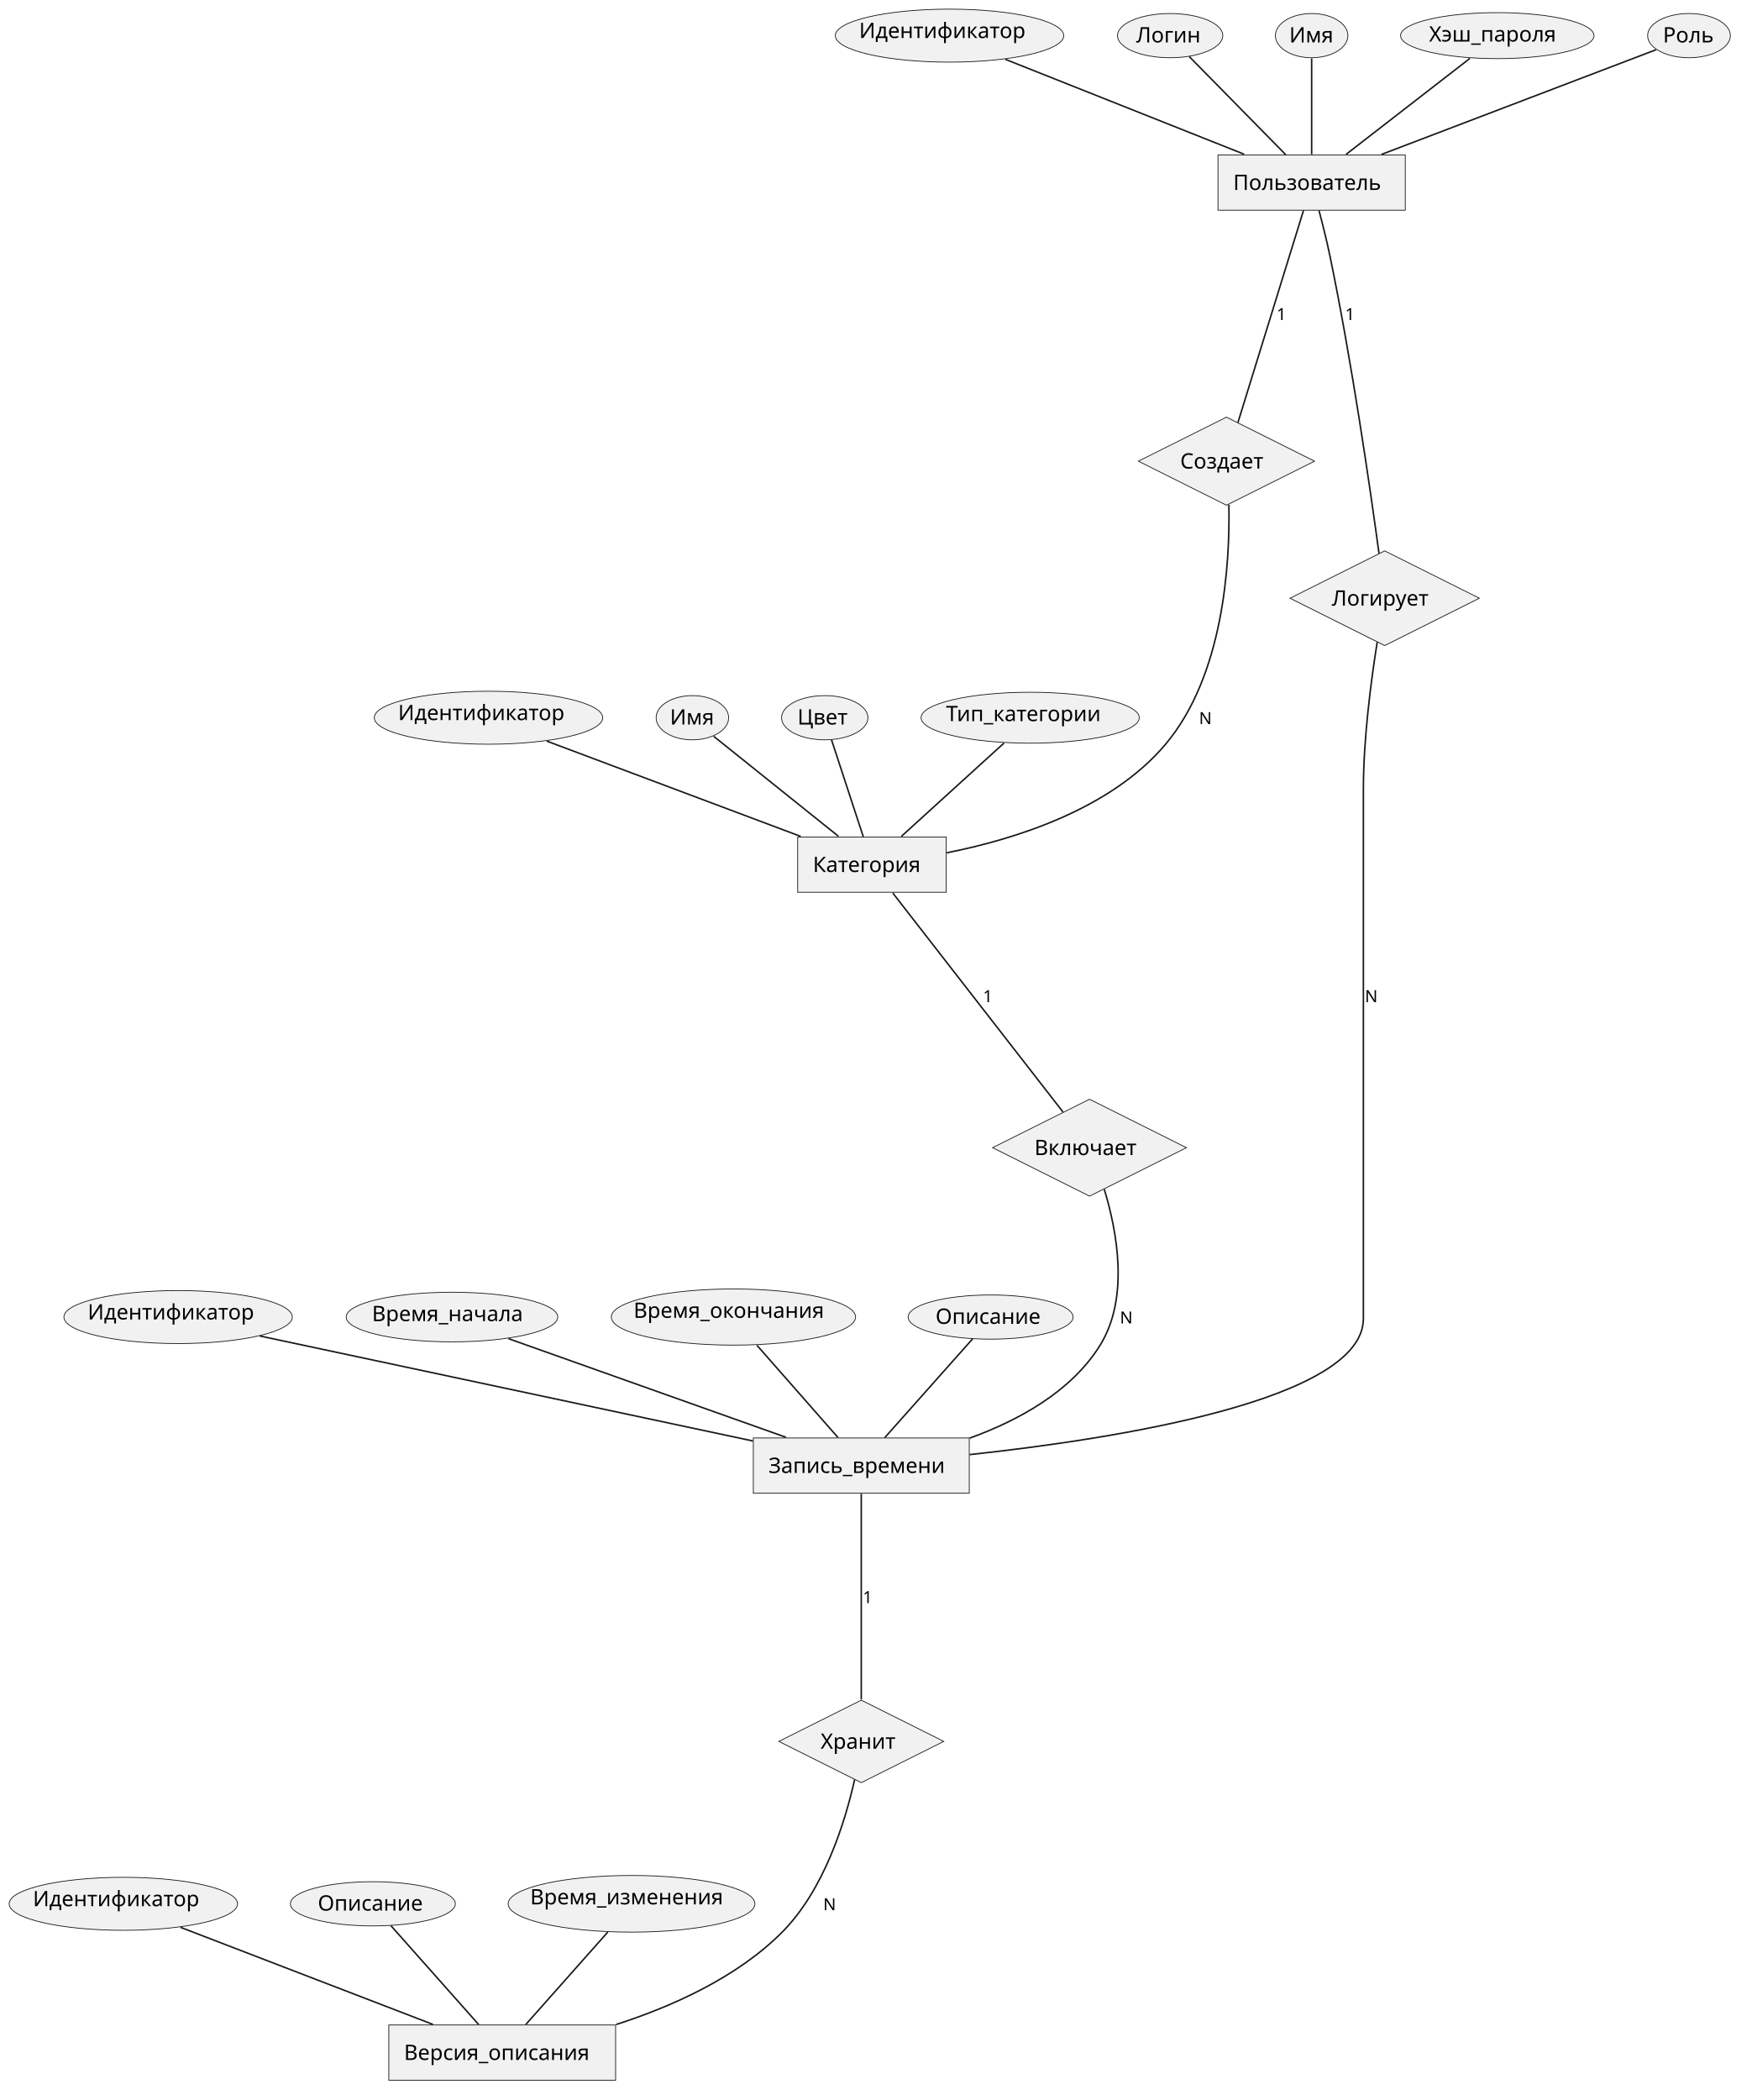
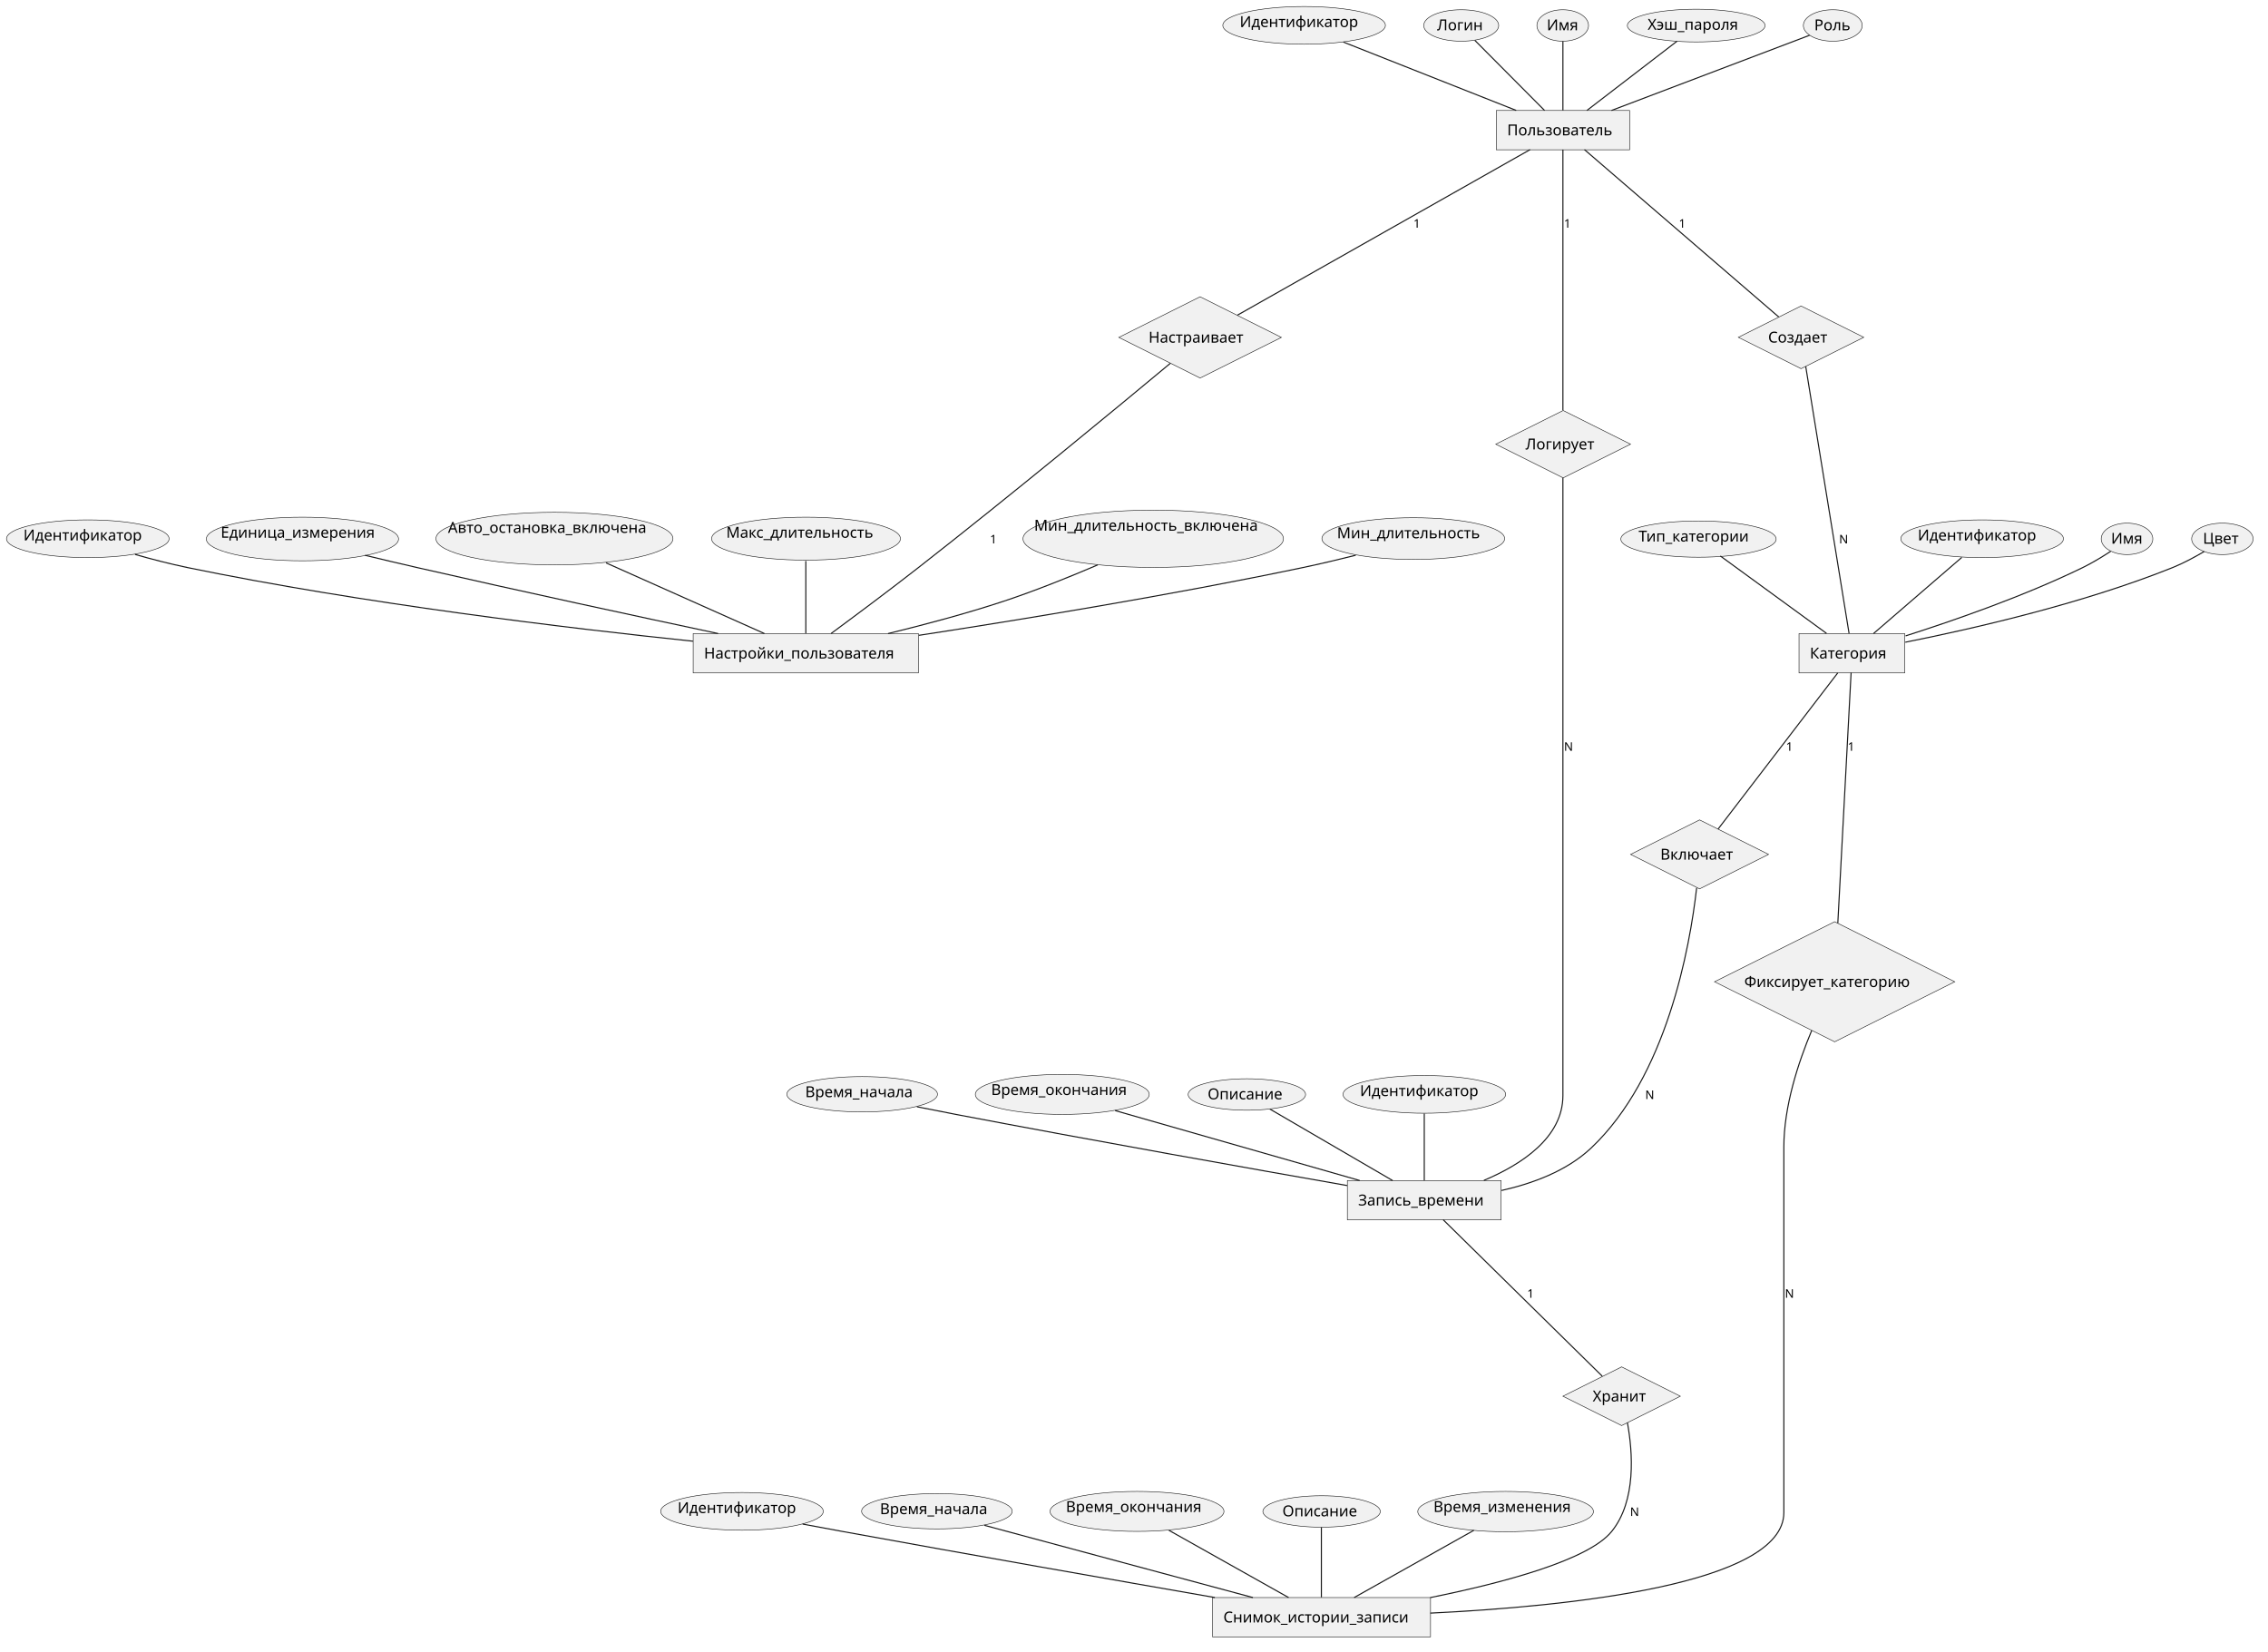
- <svg xmlns="http://www.w3.org/2000/svg" contentStyleType="text/css" data-diagram-type="CHEN_EER" height="1380px" preserveAspectRatio="none" style="width:1151px;height:1380px;background:#FFFFFF;" version="1.1" viewBox="0 0 1151 1380" width="1151px" zoomAndPan="magnify">
+ <svg xmlns="http://www.w3.org/2000/svg" version="1.1" data-diagram-type="CHEN_EER" style="width:2094px;height:1525px;background:#FFFFFF;" width="2094px" height="1525px" viewBox="0 0 2094 1525" zoomAndPan="magnify" preserveAspectRatio="none" contentStyleType="text/css">
  <defs />
-   <g>
-     <g>
-       <rect fill="#F1F1F1" height="36.297" style="stroke:#181818;stroke-width:0.5;" width="123.1" x="800.51" y="101.83" />
-       <text fill="#000000" font-family="sans-serif" font-size="14" lengthAdjust="spacing" textLength="103.1" x="810.51" y="124.825">Пользователь</text>
-     </g>
-     <g>
-       <ellipse cx="624.064" cy="23.413" fill="#F1F1F1" rx="75.064" ry="17.413" style="stroke:#181818;stroke-width:0.5;" />
-       <text fill="#000000" font-family="sans-serif" font-size="14" lengthAdjust="spacing" textLength="118.884" x="564.622" y="24.995">Идентификатор</text>
-     </g>
-     <g>
-       <ellipse cx="769.058" cy="23.414" fill="#F1F1F1" rx="34.608" ry="14.524" style="stroke:#181818;stroke-width:0.5;" />
-       <text fill="#000000" font-family="sans-serif" font-size="14" lengthAdjust="spacing" textLength="44.7" x="746.708" y="27.885">Логин</text>
-     </g>
-     <g>
-       <ellipse cx="862.059" cy="23.414" fill="#F1F1F1" rx="23.829" ry="14.524" style="stroke:#181818;stroke-width:0.5;" />
-       <text fill="#000000" font-family="sans-serif" font-size="14" lengthAdjust="spacing" textLength="29.456" x="847.331" y="27.885">Имя</text>
-     </g>
-     <g>
-       <ellipse cx="984.06" cy="23.414" fill="#F1F1F1" rx="63.57" ry="15.114" style="stroke:#181818;stroke-width:0.5;" />
-       <text fill="#000000" font-family="sans-serif" font-size="14" lengthAdjust="spacing" textLength="89.64" x="939.24" y="27.295">Хэш_пароля</text>
-     </g>
-     <g>
-       <ellipse cx="1110.058" cy="23.414" fill="#F1F1F1" rx="27.188" ry="14.524" style="stroke:#181818;stroke-width:0.5;" />
-       <text fill="#000000" font-family="sans-serif" font-size="14" lengthAdjust="spacing" textLength="34.207" x="1092.955" y="27.885">Роль</text>
-     </g>
-     <g>
-       <rect fill="#F1F1F1" height="36.297" style="stroke:#181818;stroke-width:0.5;" width="97.615" x="524.26" y="550.05" />
-       <text fill="#000000" font-family="sans-serif" font-size="14" lengthAdjust="spacing" textLength="77.615" x="534.26" y="573.045">Категория</text>
-     </g>
-     <g>
-       <ellipse cx="321.064" cy="471.643" fill="#F1F1F1" rx="75.064" ry="17.413" style="stroke:#181818;stroke-width:0.5;" />
-       <text fill="#000000" font-family="sans-serif" font-size="14" lengthAdjust="spacing" textLength="118.884" x="261.622" y="473.225">Идентификатор</text>
-     </g>
-     <g>
-       <ellipse cx="455.059" cy="471.644" fill="#F1F1F1" rx="23.829" ry="14.524" style="stroke:#181818;stroke-width:0.5;" />
-       <text fill="#000000" font-family="sans-serif" font-size="14" lengthAdjust="spacing" textLength="29.456" x="440.33" y="476.115">Имя</text>
-     </g>
-     <g>
-       <ellipse cx="542.057" cy="471.644" fill="#F1F1F1" rx="28.377" ry="14.524" style="stroke:#181818;stroke-width:0.5;" />
-       <text fill="#000000" font-family="sans-serif" font-size="14" lengthAdjust="spacing" textLength="35.889" x="524.113" y="476.115">Цвет</text>
-     </g>
-     <g>
-       <ellipse cx="677.063" cy="471.639" fill="#F1F1F1" rx="71.693" ry="16.739" style="stroke:#181818;stroke-width:0.5;" />
-       <text fill="#000000" font-family="sans-serif" font-size="14" lengthAdjust="spacing" textLength="110.612" x="621.757" y="473.895">Тип_категории</text>
-     </g>
-     <g>
-       <rect fill="#F1F1F1" height="36.297" style="stroke:#181818;stroke-width:0.5;" width="141.933" x="495.1" y="944.95" />
-       <text fill="#000000" font-family="sans-serif" font-size="14" lengthAdjust="spacing" textLength="121.933" x="505.1" y="967.945">Запись_времени</text>
-     </g>
-     <g>
-       <ellipse cx="117.064" cy="865.493" fill="#F1F1F1" rx="75.064" ry="17.413" style="stroke:#181818;stroke-width:0.5;" />
-       <text fill="#000000" font-family="sans-serif" font-size="14" lengthAdjust="spacing" textLength="118.884" x="57.622" y="867.075">Идентификатор</text>
-     </g>
-     <g>
-       <ellipse cx="297.063" cy="865.486" fill="#F1F1F1" rx="69.533" ry="16.306" style="stroke:#181818;stroke-width:0.5;" />
-       <text fill="#000000" font-family="sans-serif" font-size="14" lengthAdjust="spacing" textLength="105.198" x="244.464" y="868.175">Время_начала</text>
-     </g>
-     <g>
-       <ellipse cx="482.057" cy="865.487" fill="#F1F1F1" rx="80.287" ry="18.457" style="stroke:#181818;stroke-width:0.5;" />
-       <text fill="#000000" font-family="sans-serif" font-size="14" lengthAdjust="spacing" textLength="131.352" x="416.381" y="866.025">Время_окончания</text>
-     </g>
-     <g>
-       <ellipse cx="651.064" cy="865.494" fill="#F1F1F1" rx="54.204" ry="14.524" style="stroke:#181818;stroke-width:0.5;" />
-       <text fill="#000000" font-family="sans-serif" font-size="14" lengthAdjust="spacing" textLength="72.413" x="614.857" y="869.965">Описание</text>
-     </g>
-     <g>
-       <rect fill="#F1F1F1" height="36.297" style="stroke:#181818;stroke-width:0.5;" width="149.09" x="255.52" y="1330.69" />
-       <text fill="#000000" font-family="sans-serif" font-size="14" lengthAdjust="spacing" textLength="129.09" x="265.52" y="1353.685">Версия_описания</text>
-     </g>
-     <g>
-       <ellipse cx="81.064" cy="1251.073" fill="#F1F1F1" rx="75.064" ry="17.413" style="stroke:#181818;stroke-width:0.5;" />
-       <text fill="#000000" font-family="sans-serif" font-size="14" lengthAdjust="spacing" textLength="118.884" x="21.622" y="1252.655">Идентификатор</text>
-     </g>
-     <g>
-       <ellipse cx="245.064" cy="1251.074" fill="#F1F1F1" rx="54.204" ry="14.524" style="stroke:#181818;stroke-width:0.5;" />
-       <text fill="#000000" font-family="sans-serif" font-size="14" lengthAdjust="spacing" textLength="72.413" x="208.857" y="1255.545">Описание</text>
-     </g>
-     <g>
-       <ellipse cx="415.063" cy="1251.069" fill="#F1F1F1" rx="81.093" ry="18.619" style="stroke:#181818;stroke-width:0.5;" />
-       <text fill="#000000" font-family="sans-serif" font-size="14" lengthAdjust="spacing" textLength="133.246" x="348.44" y="1251.445">Время_изменения</text>
-     </g>
-     <g>
-       <polygon fill="#F1F1F1" points="748.18,303.062,806.063,274.12,863.947,303.062,806.063,332.003" style="stroke:#181818;stroke-width:0.5;stroke-linejoin:miter;stroke-miterlimit:10;" />
-       <text fill="#000000" font-family="sans-serif" font-size="14" lengthAdjust="spacing" textLength="60.812" x="775.657" y="307.908">Создает</text>
-     </g>
-     <g>
-       <polygon fill="#F1F1F1" points="847.84,393.12,910.061,362.01,972.282,393.12,910.061,424.231" style="stroke:#181818;stroke-width:0.5;stroke-linejoin:miter;stroke-miterlimit:10;" />
-       <text fill="#000000" font-family="sans-serif" font-size="14" lengthAdjust="spacing" textLength="69.487" x="875.317" y="397.967">Логирует</text>
-     </g>
-     <g>
-       <polygon fill="#F1F1F1" points="652.38,754.192,716.064,722.35,779.747,754.192,716.064,786.034" style="stroke:#181818;stroke-width:0.5;stroke-linejoin:miter;stroke-miterlimit:10;" />
-       <text fill="#000000" font-family="sans-serif" font-size="14" lengthAdjust="spacing" textLength="72.413" x="679.857" y="759.039">Включает</text>
-     </g>
-     <g>
-       <polygon fill="#F1F1F1" points="511.86,1144.355,566.069,1117.25,620.278,1144.355,566.069,1171.459" style="stroke:#181818;stroke-width:0.5;stroke-linejoin:miter;stroke-miterlimit:10;" />
-       <text fill="#000000" font-family="sans-serif" font-size="14" lengthAdjust="spacing" textLength="53.464" x="539.337" y="1149.201">Хранит</text>
-     </g>
-     <g class="link" data-entity-1="ent0002" data-entity-2="ent0001" data-link-type="association" data-source-line="3" id="lnk3">
-       <path d="M660.73,38.98 C702.98,55.77 772.38,83.34 817.65,101.33" fill="none" id="Пользователь/Идентификатор-Пользователь" style="stroke:#181818;stroke-width:1;" />
-     </g>
-     <g class="link" data-entity-1="ent0004" data-entity-2="ent0001" data-link-type="association" data-source-line="4" id="lnk5">
-       <path d="M781.61,37.17 C797.97,53.8 826.66,82.98 844.99,101.62" fill="none" id="Пользователь/Логин-Пользователь" style="stroke:#181818;stroke-width:1;" />
-     </g>
-     <g class="link" data-entity-1="ent0006" data-entity-2="ent0001" data-link-type="association" data-source-line="5" id="lnk7">
-       <path d="M862.06,38.37 C862.06,55.12 862.06,83.22 862.06,101.42" fill="none" id="Пользователь/Имя-Пользователь" style="stroke:#181818;stroke-width:1;" />
-     </g>
-     <g class="link" data-entity-1="ent0008" data-entity-2="ent0001" data-link-type="association" data-source-line="6" id="lnk9">
-       <path d="M966.06,38.37 C944.45,55.12 908.2,83.22 884.71,101.42" fill="none" id="Пользователь/Хэш_пароля-Пользователь" style="stroke:#181818;stroke-width:1;" />
-     </g>
-     <g class="link" data-entity-1="ent0010" data-entity-2="ent0001" data-link-type="association" data-source-line="7" id="lnk11">
-       <path d="M1088.49,32.64 C1048.42,47.92 961.72,80.98 907.99,101.46" fill="none" id="Пользователь/Роль-Пользователь" style="stroke:#181818;stroke-width:1;" />
-     </g>
-     <g class="link" data-entity-1="ent0013" data-entity-2="ent0012" data-link-type="association" data-source-line="11" id="lnk14">
-       <path d="M359.34,487 C404.09,503.79 478.14,531.58 526.27,549.64" fill="none" id="Категория/Идентификатор-Категория" style="stroke:#181818;stroke-width:1;" />
-     </g>
-     <g class="link" data-entity-1="ent0015" data-entity-2="ent0012" data-link-type="association" data-source-line="12" id="lnk16">
-       <path d="M469.06,483.86 C489.33,500.1 527.04,530.32 551.06,549.57" fill="none" id="Категория/Имя-Категория" style="stroke:#181818;stroke-width:1;" />
-     </g>
-     <g class="link" data-entity-1="ent0017" data-entity-2="ent0012" data-link-type="association" data-source-line="13" id="lnk18">
-       <path d="M546.51,486.19 C552,502.94 561.35,531.48 567.37,549.82" fill="none" id="Категория/Цвет-Категория" style="stroke:#181818;stroke-width:1;" />
-     </g>
-     <g class="link" data-entity-1="ent0019" data-entity-2="ent0012" data-link-type="association" data-source-line="14" id="lnk20">
-       <path d="M659.89,488.26 C641.31,505.15 611.76,532.02 592.39,549.63" fill="none" id="Категория/Тип_категории-Категория" style="stroke:#181818;stroke-width:1;" />
-     </g>
-     <g class="link" data-entity-1="ent0022" data-entity-2="ent0021" data-link-type="association" data-source-line="18" id="lnk23">
-       <path d="M170.78,877.93 C251.67,895.15 404.84,927.77 494.92,946.95" fill="none" id="Запись_времени/Идентификатор-Запись_времени" style="stroke:#181818;stroke-width:1;" />
-     </g>
-     <g class="link" data-entity-1="ent0024" data-entity-2="ent0021" data-link-type="association" data-source-line="19" id="lnk25">
-       <path d="M334.19,879.69 C381.6,896.54 463.83,925.76 516.55,944.5" fill="none" id="Запись_времени/Время_начала-Запись_времени" style="stroke:#181818;stroke-width:1;" />
-     </g>
-     <g class="link" data-entity-1="ent0026" data-entity-2="ent0021" data-link-type="association" data-source-line="20" id="lnk27">
-       <path d="M497.47,884.03 C512.63,901.28 535.63,927.46 550.76,944.67" fill="none" id="Запись_времени/Время_окончания-Запись_времени" style="stroke:#181818;stroke-width:1;" />
-     </g>
-     <g class="link" data-entity-1="ent0028" data-entity-2="ent0021" data-link-type="association" data-source-line="21" id="lnk29">
-       <path d="M639.25,879.79 C624.19,896.72 598.14,926.02 581.52,944.71" fill="none" id="Запись_времени/Описание-Запись_времени" style="stroke:#181818;stroke-width:1;" />
-     </g>
-     <g class="link" data-entity-1="ent0031" data-entity-2="ent0030" data-link-type="association" data-source-line="25" id="lnk32">
-       <path d="M118.61,1266.52 C163.04,1283.6 236.97,1312.04 284.59,1330.35" fill="none" id="Версия_описания/Идентификатор-Версия_описания" style="stroke:#181818;stroke-width:1;" />
-     </g>
-     <g class="link" data-entity-1="ent0033" data-entity-2="ent0030" data-link-type="association" data-source-line="26" id="lnk34">
-       <path d="M256.88,1265.39 C271.94,1282.35 297.99,1311.7 314.6,1330.42" fill="none" id="Версия_описания/Описание-Версия_описания" style="stroke:#181818;stroke-width:1;" />
-     </g>
-     <g class="link" data-entity-1="ent0035" data-entity-2="ent0030" data-link-type="association" data-source-line="27" id="lnk36">
-       <path d="M399.47,1269.64 C384.14,1286.92 360.86,1313.15 345.56,1330.39" fill="none" id="Версия_описания/Время_изменения-Версия_описания" style="stroke:#181818;stroke-width:1;" />
-     </g>
-     <g class="link" data-entity-1="ent0001" data-entity-2="ent0037" data-link-type="association" data-source-line="42" id="lnk41">
-       <path d="M856.69,138.34 C846.68,170.74 825.11,240.48 813.62,277.62" fill="none" id="Пользователь-Создает" style="stroke:#181818;stroke-width:1;" />
-       <text fill="#000000" font-family="sans-serif" font-size="11" lengthAdjust="spacing" textLength="6.998" x="839.06" y="210.33">1</text>
-     </g>
-     <g class="link" data-entity-1="ent0037" data-entity-2="ent0012" data-link-type="association" data-source-line="43" id="lnk42">
-       <path d="M807.66,331.66 C808.43,371.13 804.04,443.92 766.06,489.05 C729.87,532.07 666.44,551.66 622.21,560.41" fill="none" id="Создает-Категория" style="stroke:#181818;stroke-width:1;" />
-       <text fill="#000000" font-family="sans-serif" font-size="11" lengthAdjust="spacing" textLength="8.229" x="788.06" y="475.85">N</text>
-     </g>
-     <g class="link" data-entity-1="ent0001" data-entity-2="ent0038" data-link-type="association" data-source-line="45" id="lnk43">
-       <path d="M866.89,138.35 C869.24,147.22 872.01,158.2 874.06,168.12 C888.53,237.93 900.53,321 906.33,363.68" fill="none" id="Пользователь-Логирует" style="stroke:#181818;stroke-width:1;" />
-       <text fill="#000000" font-family="sans-serif" font-size="11" lengthAdjust="spacing" textLength="6.998" x="884.06" y="210.33">1</text>
-     </g>
-     <g class="link" data-entity-1="ent0038" data-entity-2="ent0021" data-link-type="association" data-source-line="46" id="lnk44">
-       <path d="M905.17,421.81 C901.13,447.06 896.06,485.44 896.06,519.05 C896.06,519.05 896.06,519.05 896.06,866.49 C896.06,919.95 734.27,945.42 637.26,955.89" fill="none" id="Логирует-Запись_времени" style="stroke:#181818;stroke-width:1;" />
-       <text fill="#000000" font-family="sans-serif" font-size="11" lengthAdjust="spacing" textLength="8.229" x="897.06" y="658.56">N</text>
-     </g>
-     <g class="link" data-entity-1="ent0012" data-entity-2="ent0039" data-link-type="association" data-source-line="48" id="lnk45">
-       <path d="M586.78,586.84 C612.92,620.48 669.86,693.74 698.65,730.78" fill="none" id="Категория-Включает" style="stroke:#181818;stroke-width:1;" />
-       <text fill="#000000" font-family="sans-serif" font-size="11" lengthAdjust="spacing" textLength="6.998" x="646.06" y="658.56">1</text>
-     </g>
-     <g class="link" data-entity-1="ent0039" data-entity-2="ent0021" data-link-type="association" data-source-line="49" id="lnk46">
-       <path d="M725.77,781.54 C734.19,809.21 742.28,852.93 723.06,883.95 C704.15,914.49 669.31,933.48 637.25,945.08" fill="none" id="Включает-Запись_времени" style="stroke:#181818;stroke-width:1;" />
-       <text fill="#000000" font-family="sans-serif" font-size="11" lengthAdjust="spacing" textLength="8.229" x="736.06" y="869.7">N</text>
-     </g>
-     <g class="link" data-entity-1="ent0021" data-entity-2="ent0040" data-link-type="association" data-source-line="51" id="lnk47">
-       <path d="M566.06,981.61 C566.06,1013.15 566.06,1079.66 566.06,1116.82" fill="none" id="Запись_времени-Хранит" style="stroke:#181818;stroke-width:1;" />
-       <text fill="#000000" font-family="sans-serif" font-size="11" lengthAdjust="spacing" textLength="6.998" x="567.06" y="1053.46">1</text>
-     </g>
-     <g class="link" data-entity-1="ent0040" data-entity-2="ent0030" data-link-type="association" data-source-line="52" id="lnk48">
-       <path d="M561.68,1169.45 C555.52,1196.98 541.78,1241.82 514.06,1269.69 C484.45,1299.47 441.73,1318.56 404.9,1330.41" fill="none" id="Хранит-Версия_описания" style="stroke:#181818;stroke-width:1;" />
-       <text fill="#000000" font-family="sans-serif" font-size="11" lengthAdjust="spacing" textLength="8.229" x="541.06" y="1255.28">N</text>
+   <g font-family="sans-serif" lengthAdjust="spacing">
+     <g>
+       <rect x="1381.5" y="102" width="123.1" height="36.297" fill="#F1F1F1" style="stroke:#181818;stroke-width:0.5;" />
+       <text x="1391.5" y="124.995" fill="#000" font-size="14" textLength="103.1">Пользователь</text>
+     </g>
+     <g>
+       <ellipse cx="1204.064" cy="23.413" rx="75.064" ry="17.413" fill="#F1F1F1" style="stroke:#181818;stroke-width:0.5;" />
+       <text x="1144.622" y="24.995" fill="#000" font-size="14" textLength="118.884">Идентификатор</text>
+     </g>
+     <g>
+       <ellipse cx="1349.108" cy="23.524" rx="34.608" ry="14.524" fill="#F1F1F1" style="stroke:#181818;stroke-width:0.5;" />
+       <text x="1326.758" y="27.995" fill="#000" font-size="14" textLength="44.7">Логин</text>
+     </g>
+     <g>
+       <ellipse cx="1442.829" cy="23.524" rx="23.829" ry="14.524" fill="#F1F1F1" style="stroke:#181818;stroke-width:0.5;" />
+       <text x="1428.101" y="27.995" fill="#000" font-size="14" textLength="29.456">Имя</text>
+     </g>
+     <g>
+       <ellipse cx="1566.07" cy="23.614" rx="63.57" ry="15.114" fill="#F1F1F1" style="stroke:#181818;stroke-width:0.5;" />
+       <text x="1521.25" y="27.495" fill="#000" font-size="14" textLength="89.64">Хэш_пароля</text>
+     </g>
+     <g>
+       <ellipse cx="1692.188" cy="23.524" rx="27.188" ry="14.524" fill="#F1F1F1" style="stroke:#181818;stroke-width:0.5;" />
+       <text x="1675.085" y="27.995" fill="#000" font-size="14" textLength="34.207">Роль</text>
+     </g>
+     <g>
+       <rect x="640" y="585" width="207.961" height="36.297" fill="#F1F1F1" style="stroke:#181818;stroke-width:0.5;" />
+       <text x="650" y="607.995" fill="#000" font-size="14" textLength="187.961">Настройки_пользователя</text>
+     </g>
+     <g>
+       <ellipse cx="81.064" cy="497.413" rx="75.064" ry="17.413" fill="#F1F1F1" style="stroke:#181818;stroke-width:0.5;" />
+       <text x="21.622" y="498.995" fill="#000" font-size="14" textLength="118.884">Идентификатор</text>
+     </g>
+     <g>
+       <ellipse cx="279.237" cy="497.647" rx="88.737" ry="20.147" fill="#F1F1F1" style="stroke:#181818;stroke-width:0.5;" />
+       <text x="203.799" y="496.495" fill="#000" font-size="14" textLength="150.876">Единица_измерения</text>
+     </g>
+     <g>
+       <ellipse cx="511.913" cy="497.283" rx="109.413" ry="24.283" fill="#F1F1F1" style="stroke:#181818;stroke-width:0.5;" />
+       <text x="413.608" y="491.995" fill="#000" font-size="14" textLength="196.608">Авто_остановка_включена</text>
+     </g>
+     <g>
+       <ellipse cx="744.18" cy="497.336" rx="87.18" ry="19.836" fill="#F1F1F1" style="stroke:#181818;stroke-width:0.5;" />
+       <text x="670.516" y="496.495" fill="#000" font-size="14" textLength="147.328">Макс_длительность</text>
+     </g>
+     <g>
+       <ellipse cx="1064.758" cy="497.452" rx="120.258" ry="26.452" fill="#F1F1F1" style="stroke:#181818;stroke-width:0.5;" />
+       <text x="954.806" y="489.995" fill="#000" font-size="14" textLength="219.905">Мин_длительность_включена</text>
+     </g>
+     <g>
+       <ellipse cx="1304.86" cy="497.272" rx="84.36" ry="19.272" fill="#F1F1F1" style="stroke:#181818;stroke-width:0.5;" />
+       <text x="1234.436" y="496.995" fill="#000" font-size="14" textLength="140.848">Мин_длительность</text>
+     </g>
+     <g>
+       <rect x="1661" y="585" width="97.615" height="36.297" fill="#F1F1F1" style="stroke:#181818;stroke-width:0.5;" />
+       <text x="1671" y="607.995" fill="#000" font-size="14" textLength="77.615">Категория</text>
+     </g>
+     <g>
+       <ellipse cx="1830.064" cy="497.413" rx="75.064" ry="17.413" fill="#F1F1F1" style="stroke:#181818;stroke-width:0.5;" />
+       <text x="1770.622" y="498.995" fill="#000" font-size="14" textLength="118.884">Идентификатор</text>
+     </g>
+     <g>
+       <ellipse cx="1963.829" cy="497.524" rx="23.829" ry="14.524" fill="#F1F1F1" style="stroke:#181818;stroke-width:0.5;" />
+       <text x="1949.101" y="501.995" fill="#000" font-size="14" textLength="29.456">Имя</text>
+     </g>
+     <g>
+       <ellipse cx="2051.877" cy="497.524" rx="28.377" ry="14.524" fill="#F1F1F1" style="stroke:#181818;stroke-width:0.5;" />
+       <text x="2033.933" y="501.995" fill="#000" font-size="14" textLength="35.889">Цвет</text>
+     </g>
+     <g>
+       <ellipse cx="1568.193" cy="497.739" rx="71.693" ry="16.739" fill="#F1F1F1" style="stroke:#181818;stroke-width:0.5;" />
+       <text x="1512.887" y="499.995" fill="#000" font-size="14" textLength="110.612">Тип_категории</text>
+     </g>
+     <g>
+       <rect x="1244" y="1090" width="141.933" height="36.297" fill="#F1F1F1" style="stroke:#181818;stroke-width:0.5;" />
+       <text x="1254" y="1112.995" fill="#000" font-size="14" textLength="121.933">Запись_времени</text>
+     </g>
+     <g>
+       <ellipse cx="1315.064" cy="1010.413" rx="75.064" ry="17.413" fill="#F1F1F1" style="stroke:#181818;stroke-width:0.5;" />
+       <text x="1255.622" y="1011.995" fill="#000" font-size="14" textLength="118.884">Идентификатор</text>
+     </g>
+     <g>
+       <ellipse cx="796.033" cy="1010.307" rx="69.533" ry="16.307" fill="#F1F1F1" style="stroke:#181818;stroke-width:0.5;" />
+       <text x="743.434" y="1012.995" fill="#000" font-size="14" textLength="105.198">Время_начала</text>
+     </g>
+     <g>
+       <ellipse cx="980.787" cy="1010.457" rx="80.287" ry="18.457" fill="#F1F1F1" style="stroke:#181818;stroke-width:0.5;" />
+       <text x="915.111" y="1010.995" fill="#000" font-size="14" textLength="131.353">Время_окончания</text>
+     </g>
+     <g>
+       <ellipse cx="1151.204" cy="1010.524" rx="54.204" ry="14.524" fill="#F1F1F1" style="stroke:#181818;stroke-width:0.5;" />
+       <text x="1114.997" y="1014.995" fill="#000" font-size="14" textLength="72.413">Описание</text>
+     </g>
+     <g>
+       <rect x="1119.5" y="1475" width="201.282" height="36.297" fill="#F1F1F1" style="stroke:#181818;stroke-width:0.5;" />
+       <text x="1129.5" y="1497.995" fill="#000" font-size="14" textLength="181.282">Снимок_истории_записи</text>
+     </g>
+     <g>
+       <ellipse cx="685.064" cy="1395.413" rx="75.064" ry="17.413" fill="#F1F1F1" style="stroke:#181818;stroke-width:0.5;" />
+       <text x="625.622" y="1396.995" fill="#000" font-size="14" textLength="118.884">Идентификатор</text>
+     </g>
+     <g>
+       <ellipse cx="865.033" cy="1395.307" rx="69.533" ry="16.307" fill="#F1F1F1" style="stroke:#181818;stroke-width:0.5;" />
+       <text x="812.434" y="1397.995" fill="#000" font-size="14" textLength="105.198">Время_начала</text>
+     </g>
+     <g>
+       <ellipse cx="1049.787" cy="1395.457" rx="80.287" ry="18.457" fill="#F1F1F1" style="stroke:#181818;stroke-width:0.5;" />
+       <text x="984.111" y="1395.995" fill="#000" font-size="14" textLength="131.353">Время_окончания</text>
+     </g>
+     <g>
+       <ellipse cx="1220.204" cy="1395.524" rx="54.204" ry="14.524" fill="#F1F1F1" style="stroke:#181818;stroke-width:0.5;" />
+       <text x="1183.997" y="1399.995" fill="#000" font-size="14" textLength="72.413">Описание</text>
+     </g>
+     <g>
+       <ellipse cx="1390.093" cy="1395.619" rx="81.093" ry="18.619" fill="#F1F1F1" style="stroke:#181818;stroke-width:0.5;" />
+       <text x="1323.47" y="1395.995" fill="#000" font-size="14" textLength="133.246">Время_изменения</text>
+     </g>
+     <g>
+       <polygon points="1033,311.519,1108.038,274,1183.077,311.519,1108.038,349.038" fill="#F1F1F1" style="stroke:#181818;stroke-width:0.5;stroke-linejoin:miter;stroke-miterlimit:10;" />
+       <text x="1060.477" y="316.366" fill="#000" font-size="14" textLength="95.122">Настраивает</text>
+     </g>
+     <g>
+       <polygon points="1605,311.442,1662.883,282.5,1720.767,311.442,1662.883,340.383" fill="#F1F1F1" style="stroke:#181818;stroke-width:0.5;stroke-linejoin:miter;stroke-miterlimit:10;" />
+       <text x="1632.477" y="316.288" fill="#000" font-size="14" textLength="60.813">Создает</text>
+     </g>
+     <g>
+       <polygon points="1381,410.11,1443.221,379,1505.442,410.11,1443.221,441.221" fill="#F1F1F1" style="stroke:#181818;stroke-width:0.5;stroke-linejoin:miter;stroke-miterlimit:10;" />
+       <text x="1408.477" y="414.957" fill="#000" font-size="14" textLength="69.487">Логирует</text>
+     </g>
+     <g>
+       <polygon points="1505.5,788.842,1569.184,757,1632.868,788.842,1569.184,820.684" fill="#F1F1F1" style="stroke:#181818;stroke-width:0.5;stroke-linejoin:miter;stroke-miterlimit:10;" />
+       <text x="1532.977" y="793.689" fill="#000" font-size="14" textLength="72.413">Включает</text>
+     </g>
+     <g>
+       <polygon points="1443,1289.105,1497.209,1262,1551.418,1289.105,1497.209,1316.209" fill="#F1F1F1" style="stroke:#181818;stroke-width:0.5;stroke-linejoin:miter;stroke-miterlimit:10;" />
+       <text x="1470.477" y="1293.951" fill="#000" font-size="14" textLength="53.464">Хранит</text>
+     </g>
+     <g>
+       <polygon points="1583,906.448,1693.896,851,1804.792,906.448,1693.896,961.896" fill="#F1F1F1" style="stroke:#181818;stroke-width:0.5;stroke-linejoin:miter;stroke-miterlimit:10;" />
+       <text x="1610.477" y="911.295" fill="#000" font-size="14" textLength="166.838">Фиксирует_категорию</text>
+     </g>
+     <g class="link" data-entity-1="ent0002" data-entity-2="ent0001" id="lnk3" data-source-line="3" data-link-type="association">
+       <path d="M1240.3,38.85 C1283.13,55.79 1354.27,83.92 1399.87,101.95" style="stroke:#181818;stroke-width:1;" fill="none" id="Пользователь/Идентификатор-Пользователь" />
+     </g>
+     <g class="link" data-entity-1="ent0004" data-entity-2="ent0001" id="lnk5" data-source-line="4" data-link-type="association">
+       <path d="M1361.68,37.24 C1378.31,53.97 1407.57,83.38 1426.08,101.99" style="stroke:#181818;stroke-width:1;" fill="none" id="Пользователь/Логин-Пользователь" />
+     </g>
+     <g class="link" data-entity-1="ent0006" data-entity-2="ent0001" id="lnk7" data-source-line="5" data-link-type="association">
+       <path d="M1443,38.04 C1443,54.88 1443,83.65 1443,101.97" style="stroke:#181818;stroke-width:1;" fill="none" id="Пользователь/Имя-Пользователь" />
+     </g>
+     <g class="link" data-entity-1="ent0008" data-entity-2="ent0001" id="lnk9" data-source-line="6" data-link-type="association">
+       <path d="M1548.38,38.04 C1526.46,54.88 1489.02,83.65 1465.17,101.97" style="stroke:#181818;stroke-width:1;" fill="none" id="Пользователь/Хэш_пароля-Пользователь" />
+     </g>
+     <g class="link" data-entity-1="ent0010" data-entity-2="ent0001" id="lnk11" data-source-line="7" data-link-type="association">
+       <path d="M1670.77,32.56 C1630.43,47.87 1541.92,81.46 1487.88,101.97" style="stroke:#181818;stroke-width:1;" fill="none" id="Пользователь/Роль-Пользователь" />
+     </g>
+     <g class="link" data-entity-1="ent0013" data-entity-2="ent0012" id="lnk14" data-source-line="11" data-link-type="association">
+       <path d="M124.7,511.91 C139.88,516.22 157.09,520.72 173,524 C334.57,557.27 524.87,580.04 639.88,592.03" style="stroke:#181818;stroke-width:1;" fill="none" id="Настройки_пользователя/Идентификатор-Настройки_пользователя" />
+     </g>
+     <g class="link" data-entity-1="ent0015" data-entity-2="ent0012" id="lnk16" data-source-line="12" data-link-type="association">
+       <path d="M336.99,512.69 C352.56,516.44 369.41,520.43 385,524 C480.28,545.81 590.14,569.46 662.97,584.93" style="stroke:#181818;stroke-width:1;" fill="none" id="Настройки_пользователя/Единица_измерения-Настройки_пользователя" />
+     </g>
+     <g class="link" data-entity-1="ent0017" data-entity-2="ent0012" id="lnk18" data-source-line="13" data-link-type="association">
+       <path d="M559.51,519.69 C602.73,538.97 665.7,567.07 705.76,584.94" style="stroke:#181818;stroke-width:1;" fill="none" id="Настройки_пользователя/Авто_остановка_включена-Настройки_пользователя" />
+     </g>
+     <g class="link" data-entity-1="ent0019" data-entity-2="ent0012" id="lnk20" data-source-line="14" data-link-type="association">
+       <path d="M744,517.97 C744,537.17 744,566.26 744,584.68" style="stroke:#181818;stroke-width:1;" fill="none" id="Настройки_пользователя/Макс_длительность-Настройки_пользователя" />
+     </g>
+     <g class="link" data-entity-1="ent0021" data-entity-2="ent0012" id="lnk22" data-source-line="15" data-link-type="association">
+       <path d="M1013.54,521.54 C987.85,532.53 956.12,545.35 927,555 C892.28,566.5 853.09,576.9 819.91,584.98" style="stroke:#181818;stroke-width:1;" fill="none" id="Настройки_пользователя/Мин_длительность_включена-Настройки_пользователя" />
+     </g>
+     <g class="link" data-entity-1="ent0023" data-entity-2="ent0012" id="lnk24" data-source-line="16" data-link-type="association">
+       <path d="M1251.71,512.64 C1236.07,516.57 1218.9,520.67 1203,524 C1081.96,549.38 941.65,572.28 848.34,586.6" style="stroke:#181818;stroke-width:1;" fill="none" id="Настройки_пользователя/Мин_длительность-Настройки_пользователя" />
+     </g>
+     <g class="link" data-entity-1="ent0026" data-entity-2="ent0025" id="lnk27" data-source-line="20" data-link-type="association">
+       <path d="M1811.25,514.67 C1789.1,533.77 1752.42,565.41 1729.82,584.91" style="stroke:#181818;stroke-width:1;" fill="none" id="Категория/Идентификатор-Категория" />
+     </g>
+     <g class="link" data-entity-1="ent0028" data-entity-2="ent0025" id="lnk29" data-source-line="21" data-link-type="association">
+       <path d="M1948.85,508.96 C1941.3,513.91 1931.89,519.66 1923,524 C1868.84,550.41 1803.34,573.11 1759.4,587.11" style="stroke:#181818;stroke-width:1;" fill="none" id="Категория/Имя-Категория" />
+     </g>
+     <g class="link" data-entity-1="ent0030" data-entity-2="ent0025" id="lnk31" data-source-line="22" data-link-type="association">
+       <path d="M2035.03,509.24 C2026.55,514.25 2016,519.98 2006,524 C1922.04,557.72 1818.84,581.09 1759.12,592.96" style="stroke:#181818;stroke-width:1;" fill="none" id="Категория/Цвет-Категория" />
+     </g>
+     <g class="link" data-entity-1="ent0032" data-entity-2="ent0025" id="lnk33" data-source-line="23" data-link-type="association">
+       <path d="M1588.35,513.33 C1614.27,532.22 1658.98,564.81 1686.38,584.78" style="stroke:#181818;stroke-width:1;" fill="none" id="Категория/Тип_категории-Категория" />
+     </g>
+     <g class="link" data-entity-1="ent0035" data-entity-2="ent0034" id="lnk36" data-source-line="27" data-link-type="association">
+       <path d="M1315,1028.13 C1315,1045.45 1315,1072.43 1315,1089.91" style="stroke:#181818;stroke-width:1;" fill="none" id="Запись_времени/Идентификатор-Запись_времени" />
+     </g>
+     <g class="link" data-entity-1="ent0037" data-entity-2="ent0034" id="lnk38" data-source-line="28" data-link-type="association">
+       <path d="M846.57,1021.85 C858.51,1024.24 871.2,1026.75 883,1029 C1009.89,1053.21 1158.13,1079.56 1243.83,1094.6" style="stroke:#181818;stroke-width:1;" fill="none" id="Запись_времени/Время_начала-Запись_времени" />
+     </g>
+     <g class="link" data-entity-1="ent0039" data-entity-2="ent0034" id="lnk40" data-source-line="29" data-link-type="association">
+       <path d="M1029.57,1025.39 C1089.36,1042.48 1190.9,1071.52 1255.37,1089.95" style="stroke:#181818;stroke-width:1;" fill="none" id="Запись_времени/Время_окончания-Запись_времени" />
+     </g>
+     <g class="link" data-entity-1="ent0041" data-entity-2="ent0034" id="lnk42" data-source-line="30" data-link-type="association">
+       <path d="M1172.44,1023.98 C1201.44,1040.87 1253.27,1071.05 1285.8,1090" style="stroke:#181818;stroke-width:1;" fill="none" id="Запись_времени/Описание-Запись_времени" />
+     </g>
+     <g class="link" data-entity-1="ent0044" data-entity-2="ent0043" id="lnk45" data-source-line="34" data-link-type="association">
+       <path d="M741.04,1407.15 C753.22,1409.44 766.04,1411.82 778,1414 C896.05,1435.52 1032.02,1459.38 1121.63,1474.97" style="stroke:#181818;stroke-width:1;" fill="none" id="Снимок_истории_записи/Идентификатор-Снимок_истории_записи" />
+     </g>
+     <g class="link" data-entity-1="ent0046" data-entity-2="ent0043" id="lnk47" data-source-line="35" data-link-type="association">
+       <path d="M908.89,1408.31 C971.12,1425.05 1085.38,1455.79 1156.76,1474.99" style="stroke:#181818;stroke-width:1;" fill="none" id="Снимок_истории_записи/Время_начала-Снимок_истории_записи" />
+     </g>
+     <g class="link" data-entity-1="ent0048" data-entity-2="ent0043" id="lnk49" data-source-line="36" data-link-type="association">
+       <path d="M1079.22,1412.92 C1110.08,1430.25 1158.48,1457.44 1189.73,1474.99" style="stroke:#181818;stroke-width:1;" fill="none" id="Снимок_истории_записи/Время_окончания-Снимок_истории_записи" />
+     </g>
+     <g class="link" data-entity-1="ent0050" data-entity-2="ent0043" id="lnk51" data-source-line="37" data-link-type="association">
+       <path d="M1220,1410.18 C1220,1427.2 1220,1456.27 1220,1474.79" style="stroke:#181818;stroke-width:1;" fill="none" id="Снимок_истории_записи/Описание-Снимок_истории_записи" />
+     </g>
+     <g class="link" data-entity-1="ent0052" data-entity-2="ent0043" id="lnk53" data-source-line="38" data-link-type="association">
+       <path d="M1360.78,1412.92 C1329.92,1430.25 1281.52,1457.44 1250.27,1474.99" style="stroke:#181818;stroke-width:1;" fill="none" id="Снимок_истории_записи/Время_изменения-Снимок_истории_записи" />
+     </g>
+     <g class="link" data-entity-1="ent0001" data-entity-2="ent0054" id="lnk60" data-source-line="59" data-link-type="association">
+       <path d="M1412.68,138.15 C1350.35,173.41 1208.17,253.83 1142.47,291" style="stroke:#181818;stroke-width:1;" fill="none" id="Пользователь-Настраивает" />
+       <text x="1305" y="210.21" fill="#000" font-size="11">1</text>
+     </g>
+     <g class="link" data-entity-1="ent0054" data-entity-2="ent0012" id="lnk61" data-source-line="60" data-link-type="association">
+       <path d="M1080.58,335.4 C1033.48,374.6 933.98,456.83 848,524 C820.61,545.4 788.54,569.28 767.33,584.91" style="stroke:#181818;stroke-width:1;" fill="none" id="Настраивает-Настройки_пользователя" />
+       <text x="914" y="501.71" fill="#000" font-size="11">1</text>
+     </g>
+     <g class="link" data-entity-1="ent0001" data-entity-2="ent0055" id="lnk62" data-source-line="62" data-link-type="association">
+       <path d="M1462.91,138.15 C1504.48,173.96 1600.12,256.34 1642.33,292.7" style="stroke:#181818;stroke-width:1;" fill="none" id="Пользователь-Создает" />
+       <text x="1550" y="210.21" fill="#000" font-size="11">1</text>
+     </g>
+     <g class="link" data-entity-1="ent0055" data-entity-2="ent0025" id="lnk63" data-source-line="63" data-link-type="association">
+       <path d="M1667.21,338.45 C1676.65,396.6 1699.3,536.08 1707.21,584.83" style="stroke:#181818;stroke-width:1;" fill="none" id="Создает-Категория" />
+       <text x="1698" y="501.71" fill="#000" font-size="11">N</text>
+     </g>
+     <g class="link" data-entity-1="ent0001" data-entity-2="ent0056" id="lnk64" data-source-line="65" data-link-type="association">
+       <path d="M1443,138.15 C1443,185.5 1443,318.49 1443,378.7" style="stroke:#181818;stroke-width:1;" fill="none" id="Пользователь-Логирует" />
+       <text x="1444" y="210.21" fill="#000" font-size="11">1</text>
+     </g>
+     <g class="link" data-entity-1="ent0056" data-entity-2="ent0034" id="lnk65" data-source-line="66" data-link-type="association">
+       <path d="M1443,441.13 C1443,470.07 1443,515.02 1443,554 C1443,554 1443,554 1443,1011.5 C1443,1050.32 1404.72,1075.24 1370.03,1089.85" style="stroke:#181818;stroke-width:1;" fill="none" id="Логирует-Запись_времени" />
+       <text x="1444" y="693.21" fill="#000" font-size="11">N</text>
+     </g>
+     <g class="link" data-entity-1="ent0025" data-entity-2="ent0057" id="lnk66" data-source-line="68" data-link-type="association">
+       <path d="M1696.74,621.31 C1671.1,654.77 1614.76,728.29 1586.25,765.49" style="stroke:#181818;stroke-width:1;" fill="none" id="Категория-Включает" />
+       <text x="1649" y="693.21" fill="#000" font-size="11">1</text>
+     </g>
+     <g class="link" data-entity-1="ent0057" data-entity-2="ent0034" id="lnk67" data-source-line="69" data-link-type="association">
+       <path d="M1566.47,819.84 C1560.16,875.2 1538.82,994.15 1469,1060 C1446.63,1081.1 1415.05,1092.74 1386.31,1099.16" style="stroke:#181818;stroke-width:1;" fill="none" id="Включает-Запись_времени" />
+       <text x="1519" y="1014.71" fill="#000" font-size="11">N</text>
+     </g>
+     <g class="link" data-entity-1="ent0034" data-entity-2="ent0058" id="lnk68" data-source-line="71" data-link-type="association">
+       <path d="M1332.45,1126.16 C1367.15,1160.29 1444.46,1236.33 1479.33,1270.63" style="stroke:#181818;stroke-width:1;" fill="none" id="Запись_времени-Хранит" />
+       <text x="1410" y="1198.21" fill="#000" font-size="11">1</text>
+     </g>
+     <g class="link" data-entity-1="ent0058" data-entity-2="ent0043" id="lnk69" data-source-line="72" data-link-type="association">
+       <path d="M1502.54,1313.4 C1507.51,1340.68 1510.94,1385.64 1488,1414 C1466.52,1440.56 1387.4,1461.53 1320.65,1475" style="stroke:#181818;stroke-width:1;" fill="none" id="Хранит-Снимок_истории_записи" />
+       <text x="1505" y="1399.71" fill="#000" font-size="11">N</text>
+     </g>
+     <g class="link" data-entity-1="ent0025" data-entity-2="ent0059" id="lnk70" data-source-line="74" data-link-type="association">
+       <path d="M1709.09,621.07 C1706.77,664.92 1700.51,782.92 1696.82,852.38" style="stroke:#181818;stroke-width:1;" fill="none" id="Категория-Фиксирует_категорию" />
+       <text x="1706" y="693.21" fill="#000" font-size="11">1</text>
+     </g>
+     <g class="link" data-entity-1="ent0059" data-entity-2="ent0043" id="lnk71" data-source-line="75" data-link-type="association">
+       <path d="M1672.7,951.47 C1660.26,981.13 1647,1021.55 1647,1059 C1647,1059 1647,1059 1647,1396.5 C1647,1463.06 1446.89,1483.25 1320.65,1489.36" style="stroke:#181818;stroke-width:1;" fill="none" id="Фиксирует_категорию-Снимок_истории_записи" />
+       <text x="1648" y="1198.21" fill="#000" font-size="11">N</text>
    </g>
  </g>
</svg>
